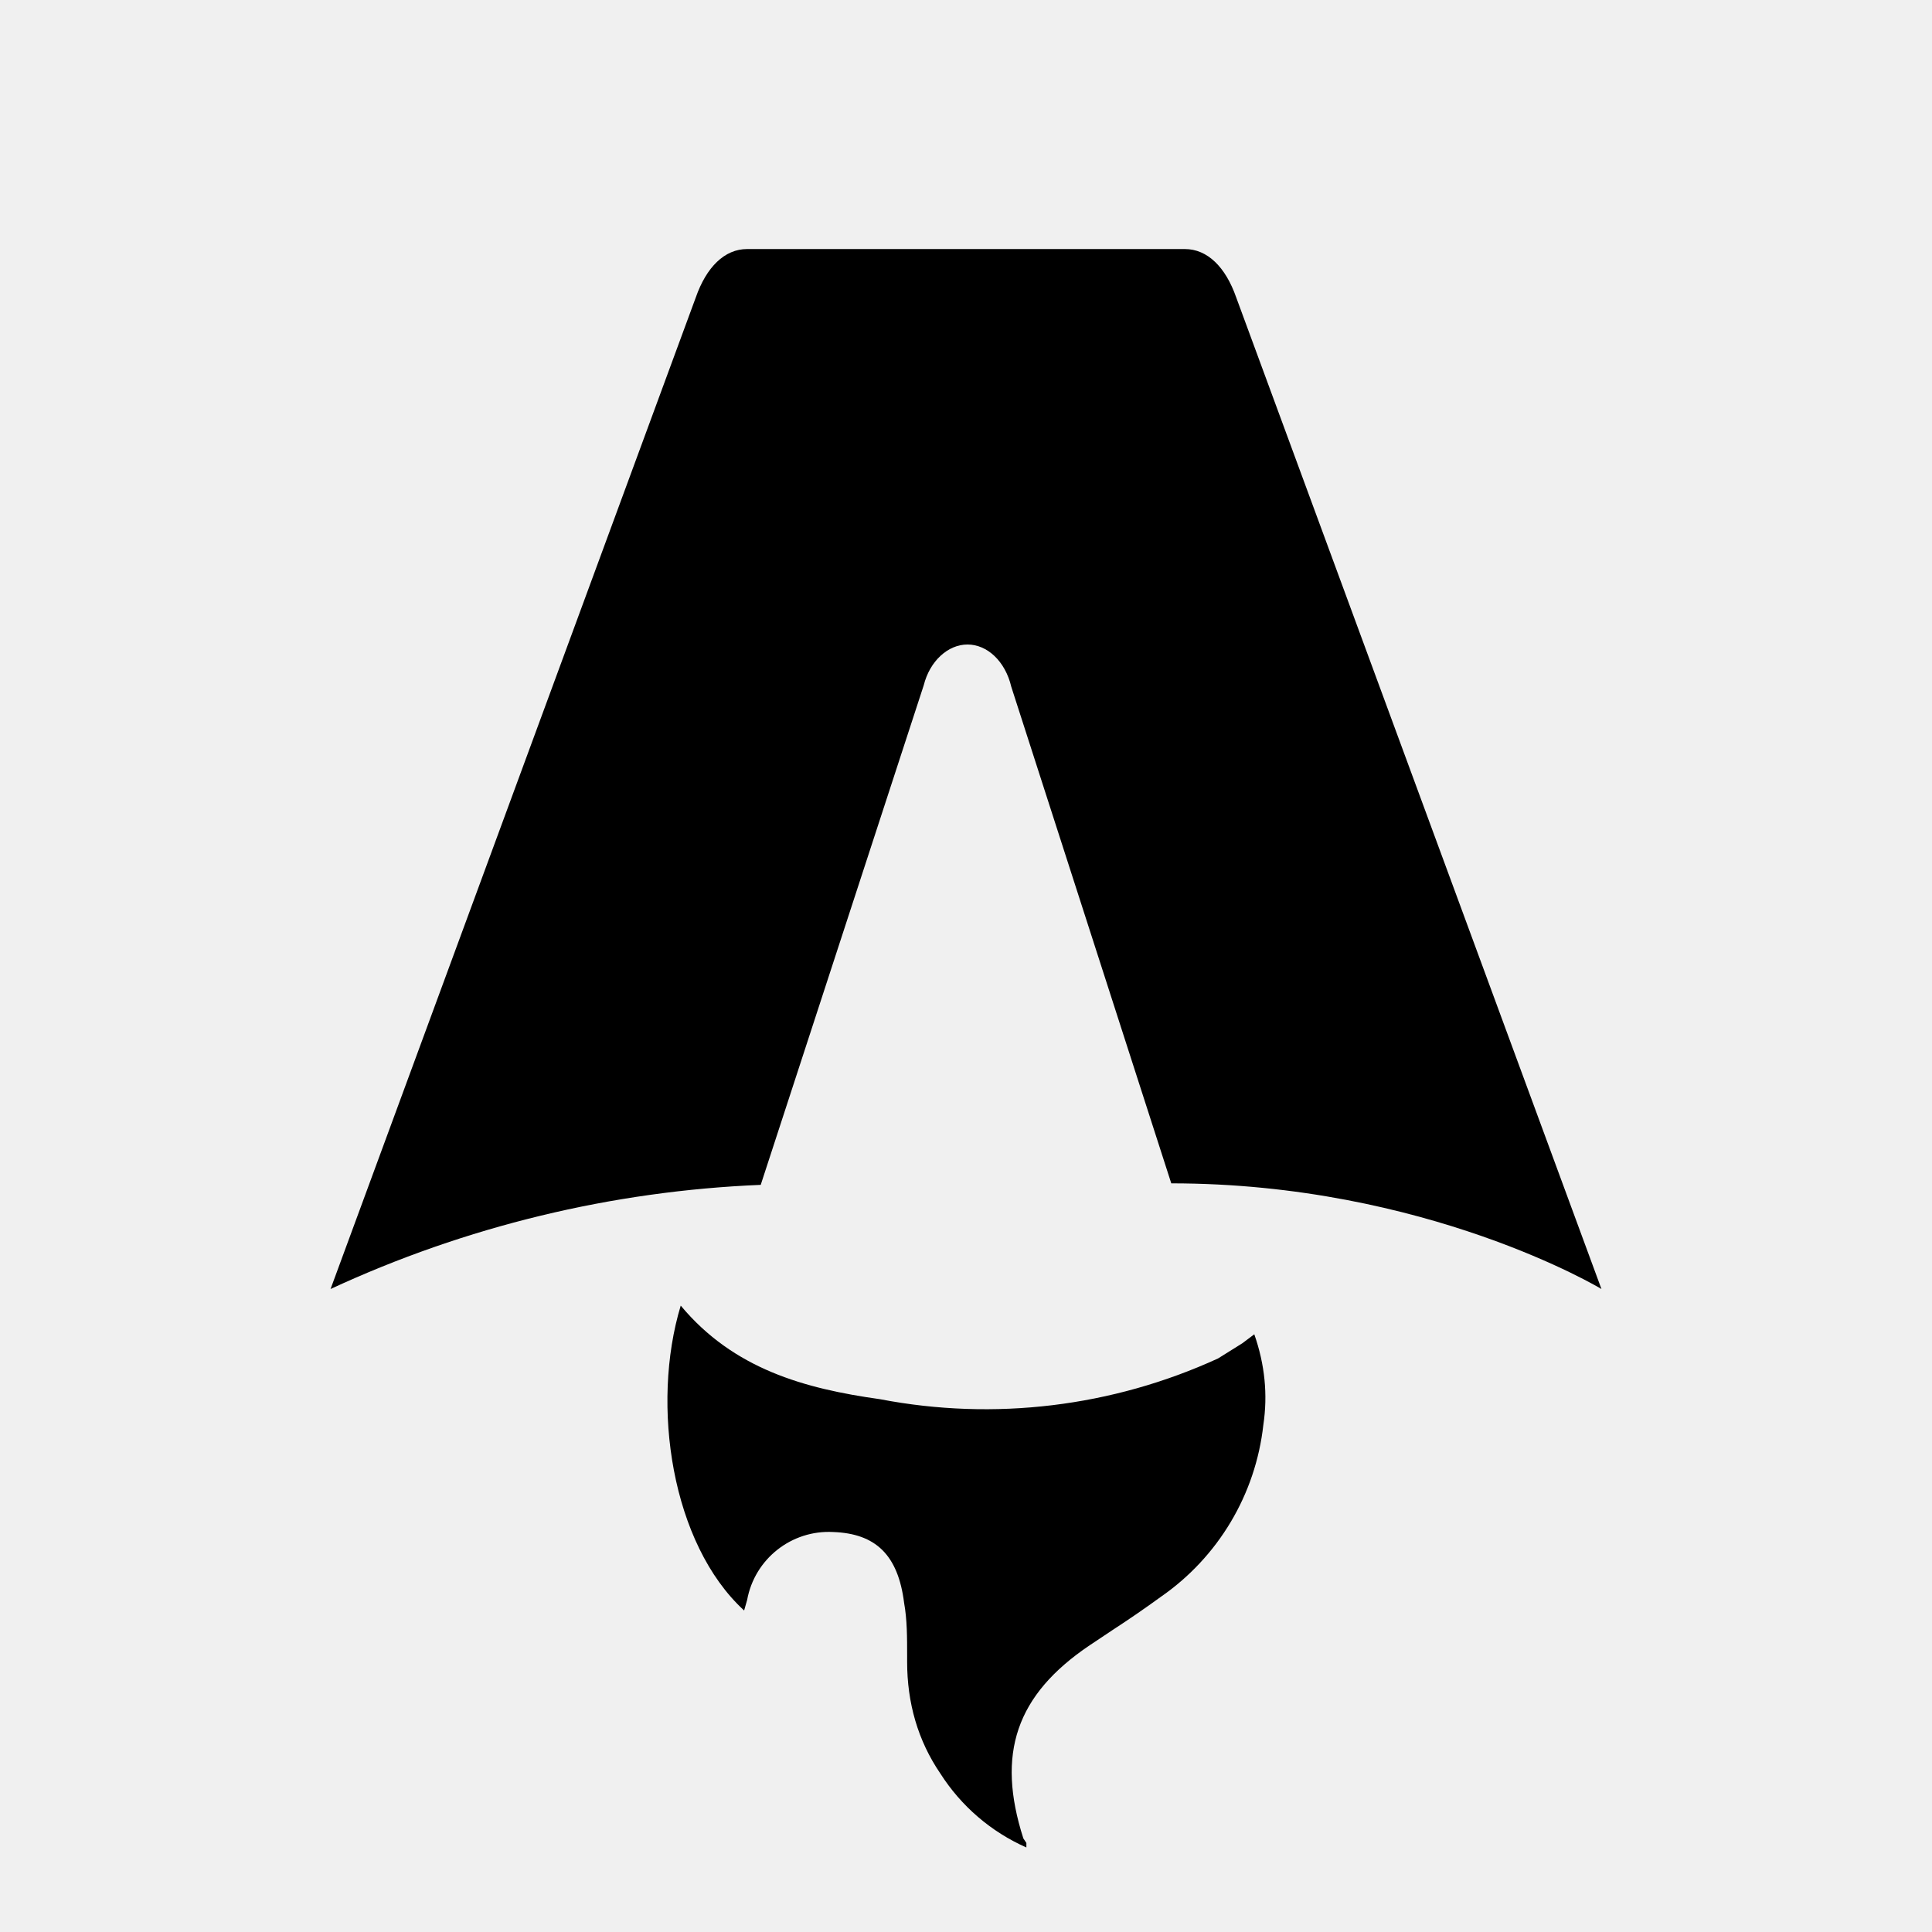
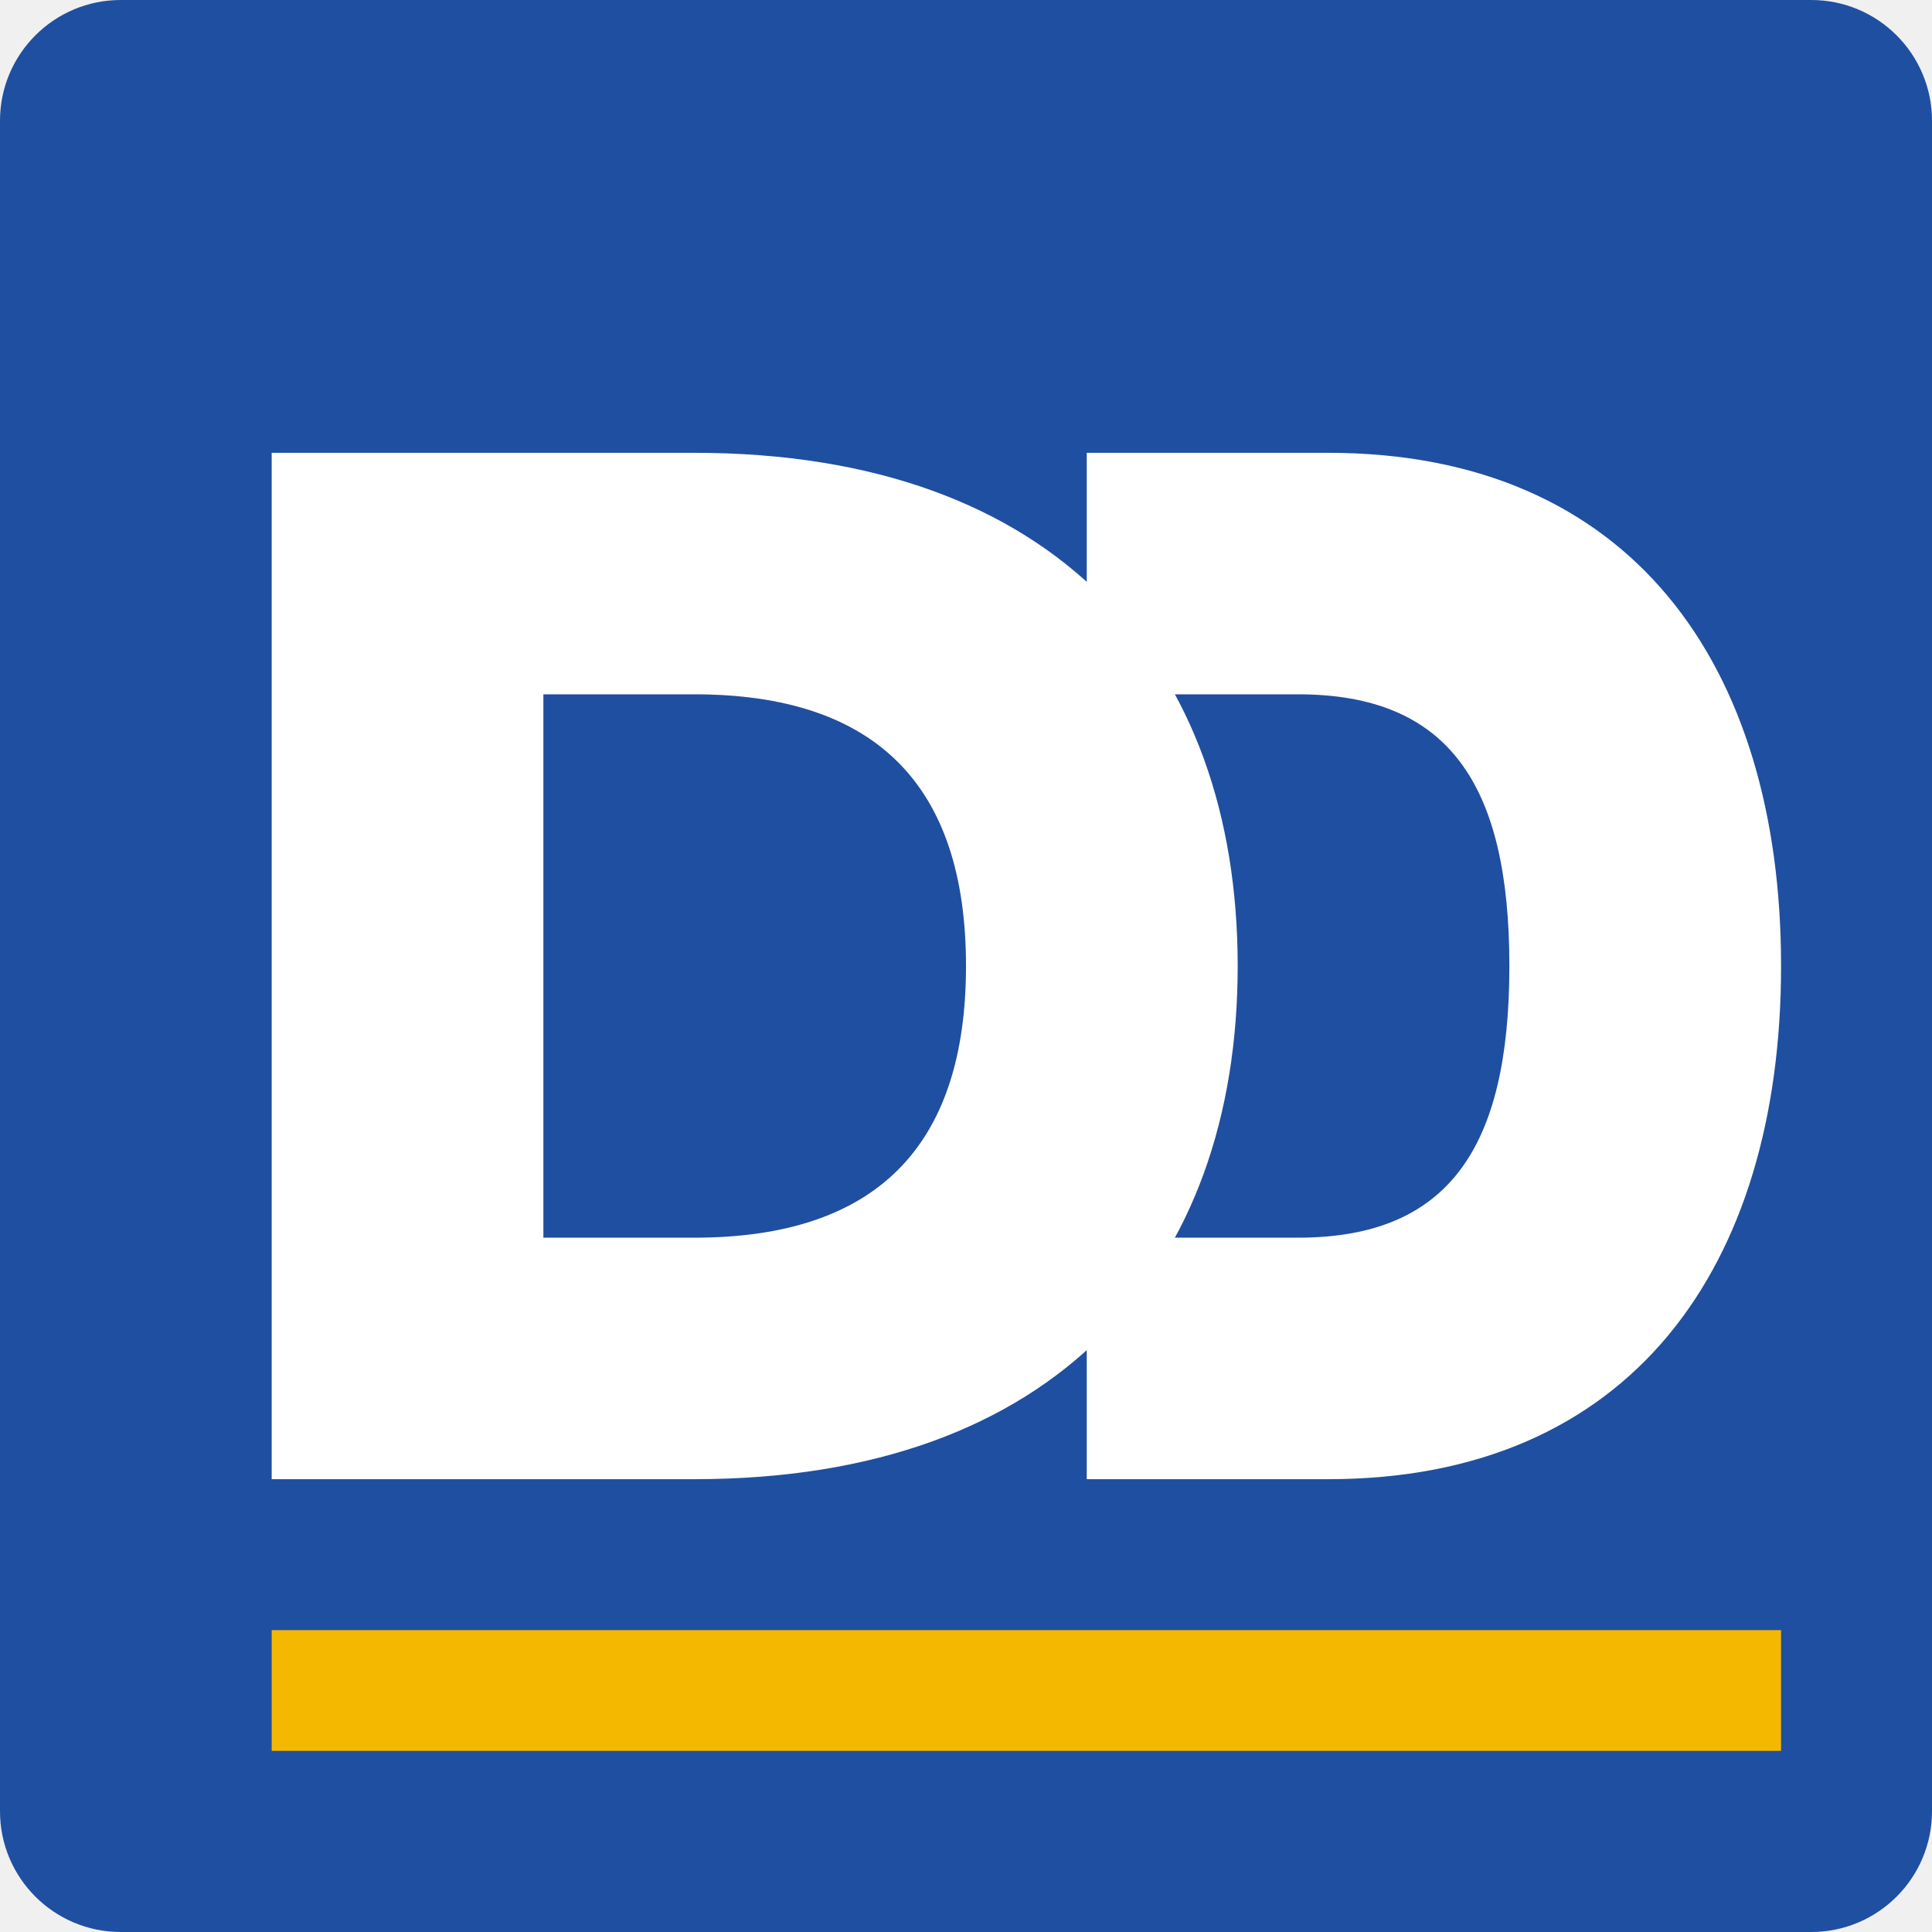
- <svg xmlns="http://www.w3.org/2000/svg" fill="none" viewBox="0 0 128 128">
-   <path d="M50.4 78.5a75.1 75.1 0 0 0-28.5 6.9l24.2-65.7c.7-2 1.9-3.2 3.4-3.2h29c1.5 0 2.7 1.2 3.4 3.2l24.2 65.7s-11.6-7-28.5-7L67 45.5c-.4-1.7-1.6-2.8-2.9-2.8-1.3 0-2.5 1.1-2.9 2.7L50.4 78.5Zm-1.1 28.2Zm-4.2-20.2c-2 6.6-.6 15.8 4.2 20.2a17.5 17.5 0 0 1 .2-.7 5.5 5.5 0 0 1 5.7-4.5c2.8.1 4.3 1.5 4.7 4.7.2 1.1.2 2.3.2 3.5v.4c0 2.7.7 5.2 2.2 7.4a13 13 0 0 0 5.7 4.9v-.3l-.2-.3c-1.8-5.6-.5-9.5 4.4-12.8l1.5-1a73 73 0 0 0 3.2-2.2 16 16 0 0 0 6.8-11.4c.3-2 .1-4-.6-6l-.8.6-1.6 1a37 37 0 0 1-22.4 2.7c-5-.7-9.7-2-13.2-6.2Z" />
-   <style>
-         path { fill: #000; }
-         @media (prefers-color-scheme: dark) {
-             path { fill: #FFF; }
-         }
-     </style>
+ <svg xmlns="http://www.w3.org/2000/svg" viewBox="0 0 64 64">
+   <rect width="64" height="64" rx="4" fill="#1f4fa0" />
+   <path d="M9 15h14c12 0 18 7 18 17s-6 17-18 17H9zm9 8v18h5c6 0 9-3 9-9s-3-9-9-9z" fill="white" />
+   <path d="M36 15h8c10 0 15 7 15 17s-5 17-15 17h-8v-8h7c5 0 7-3 7-9s-2-9-7-9h-7z" fill="white" />
+   <path d="M9 54h50v4H9z" fill="#f5b800" />
</svg>
